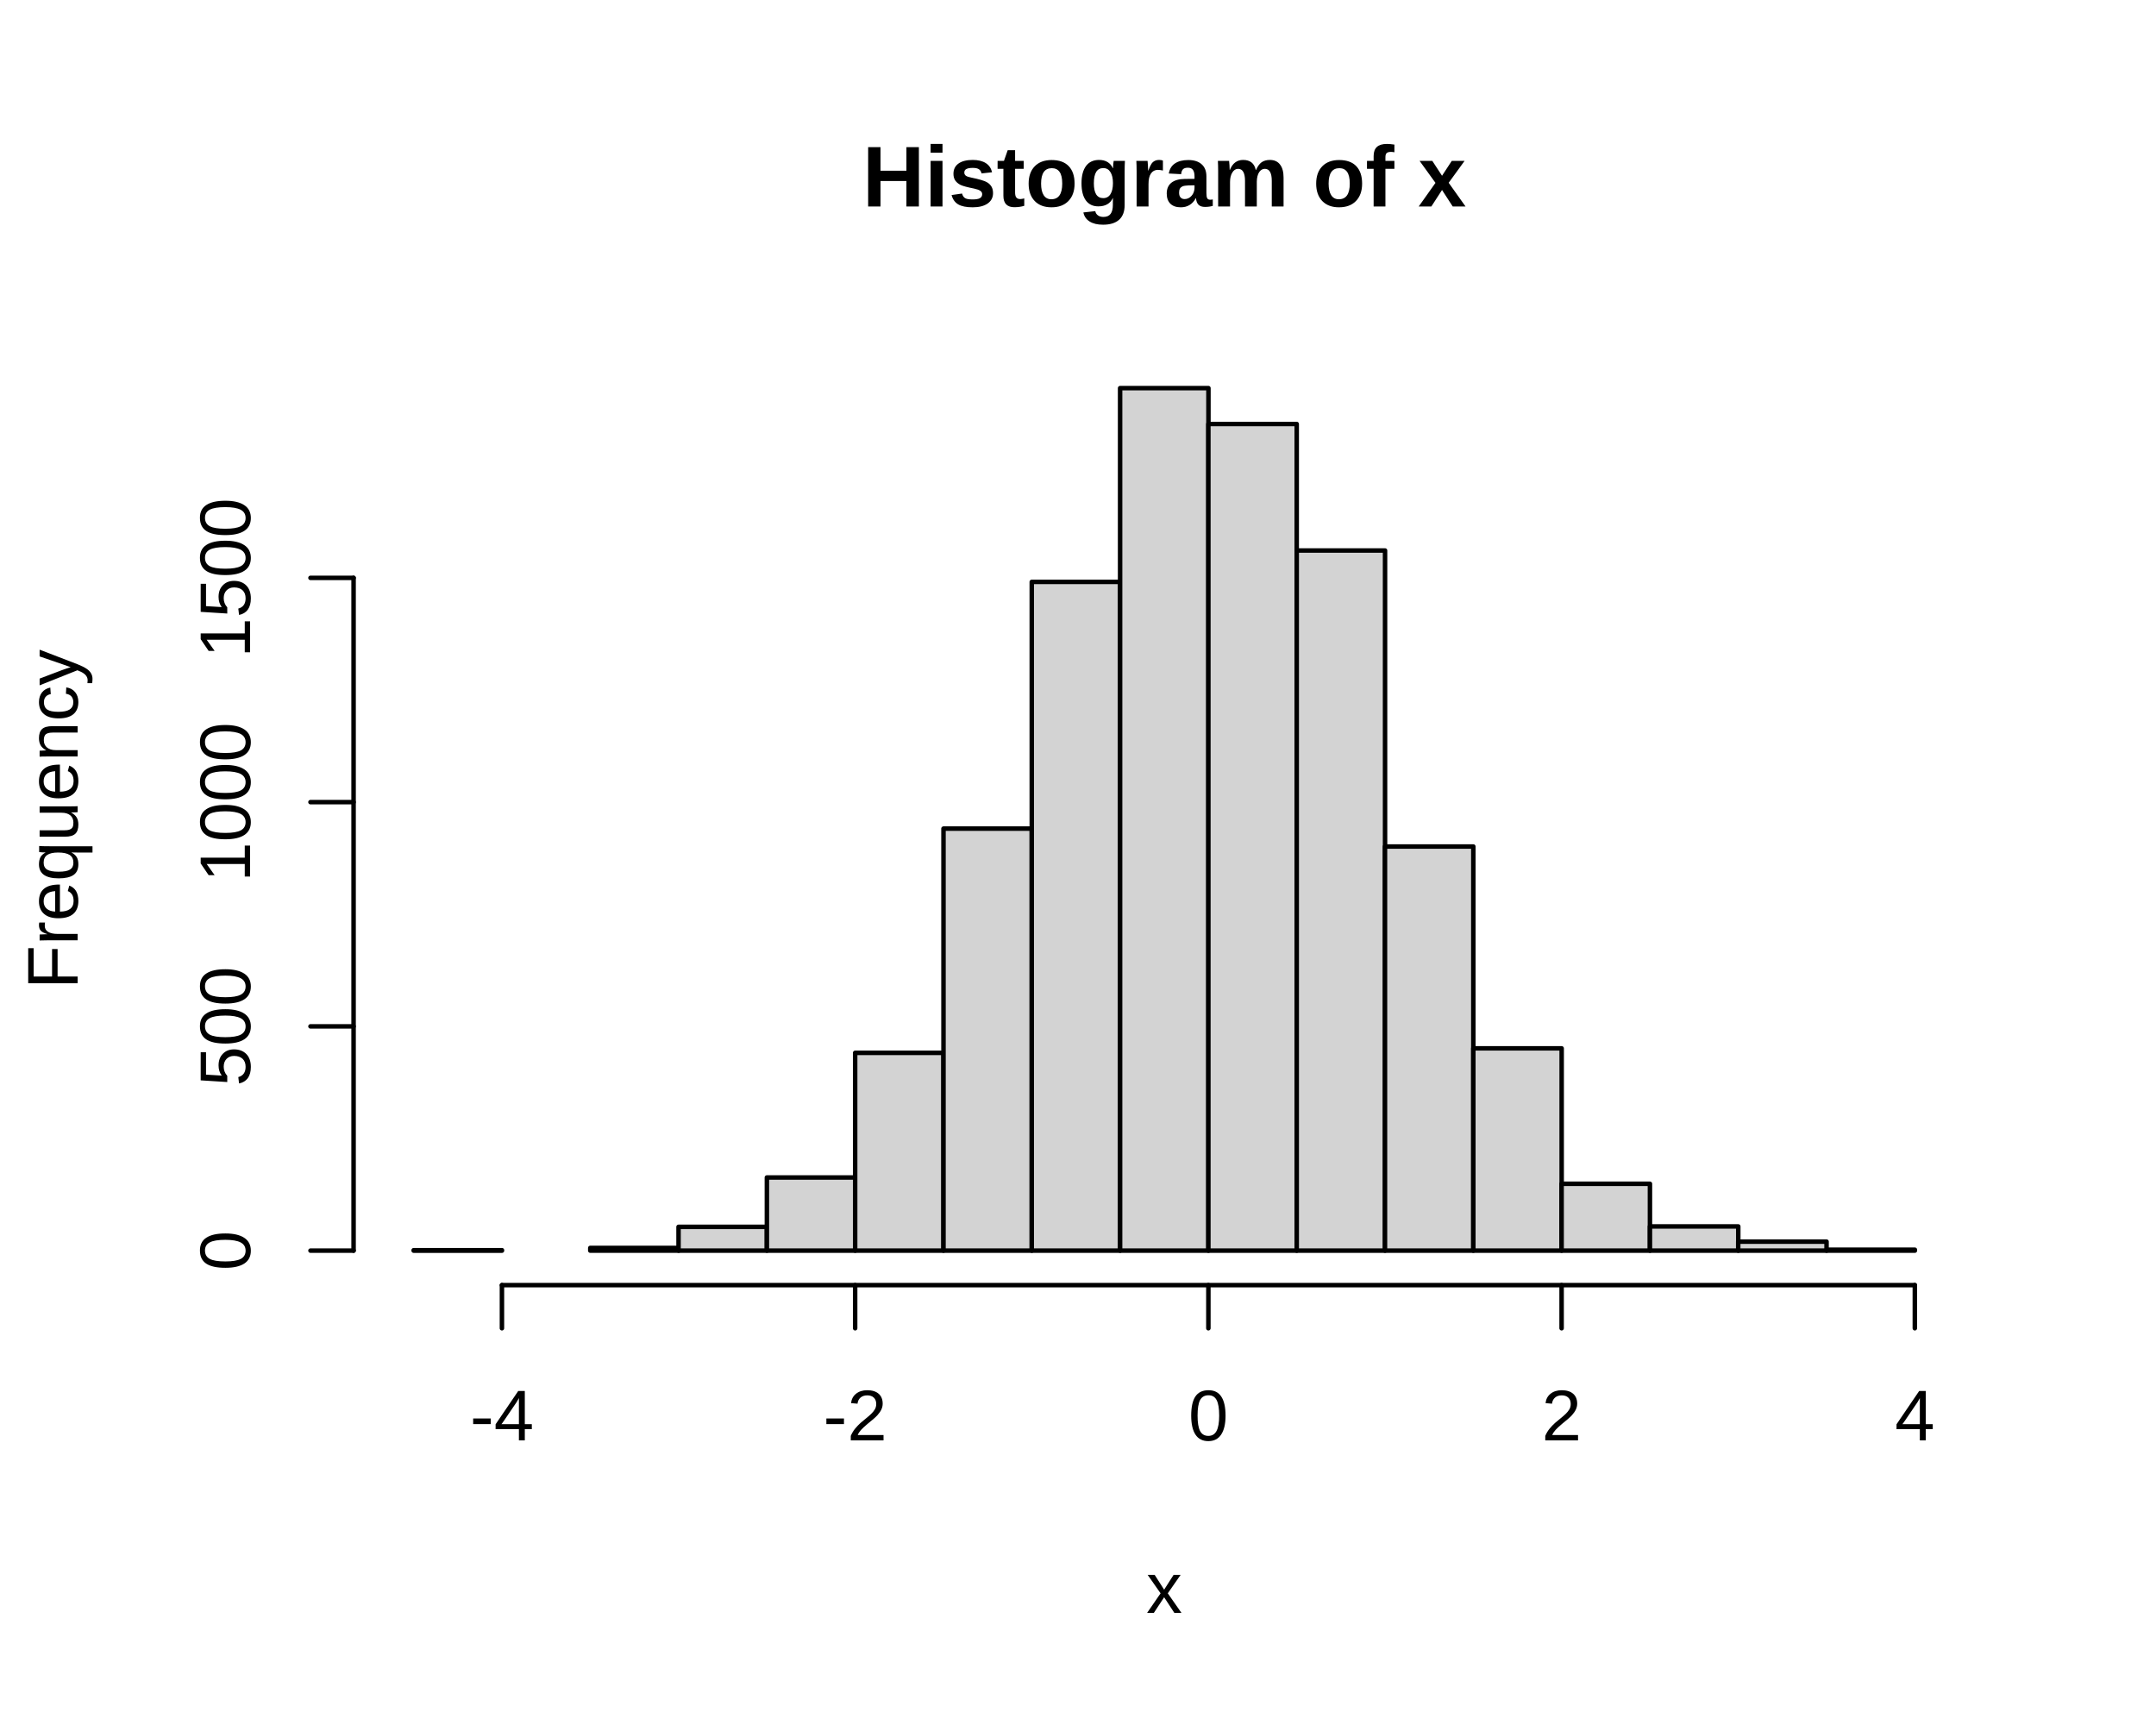
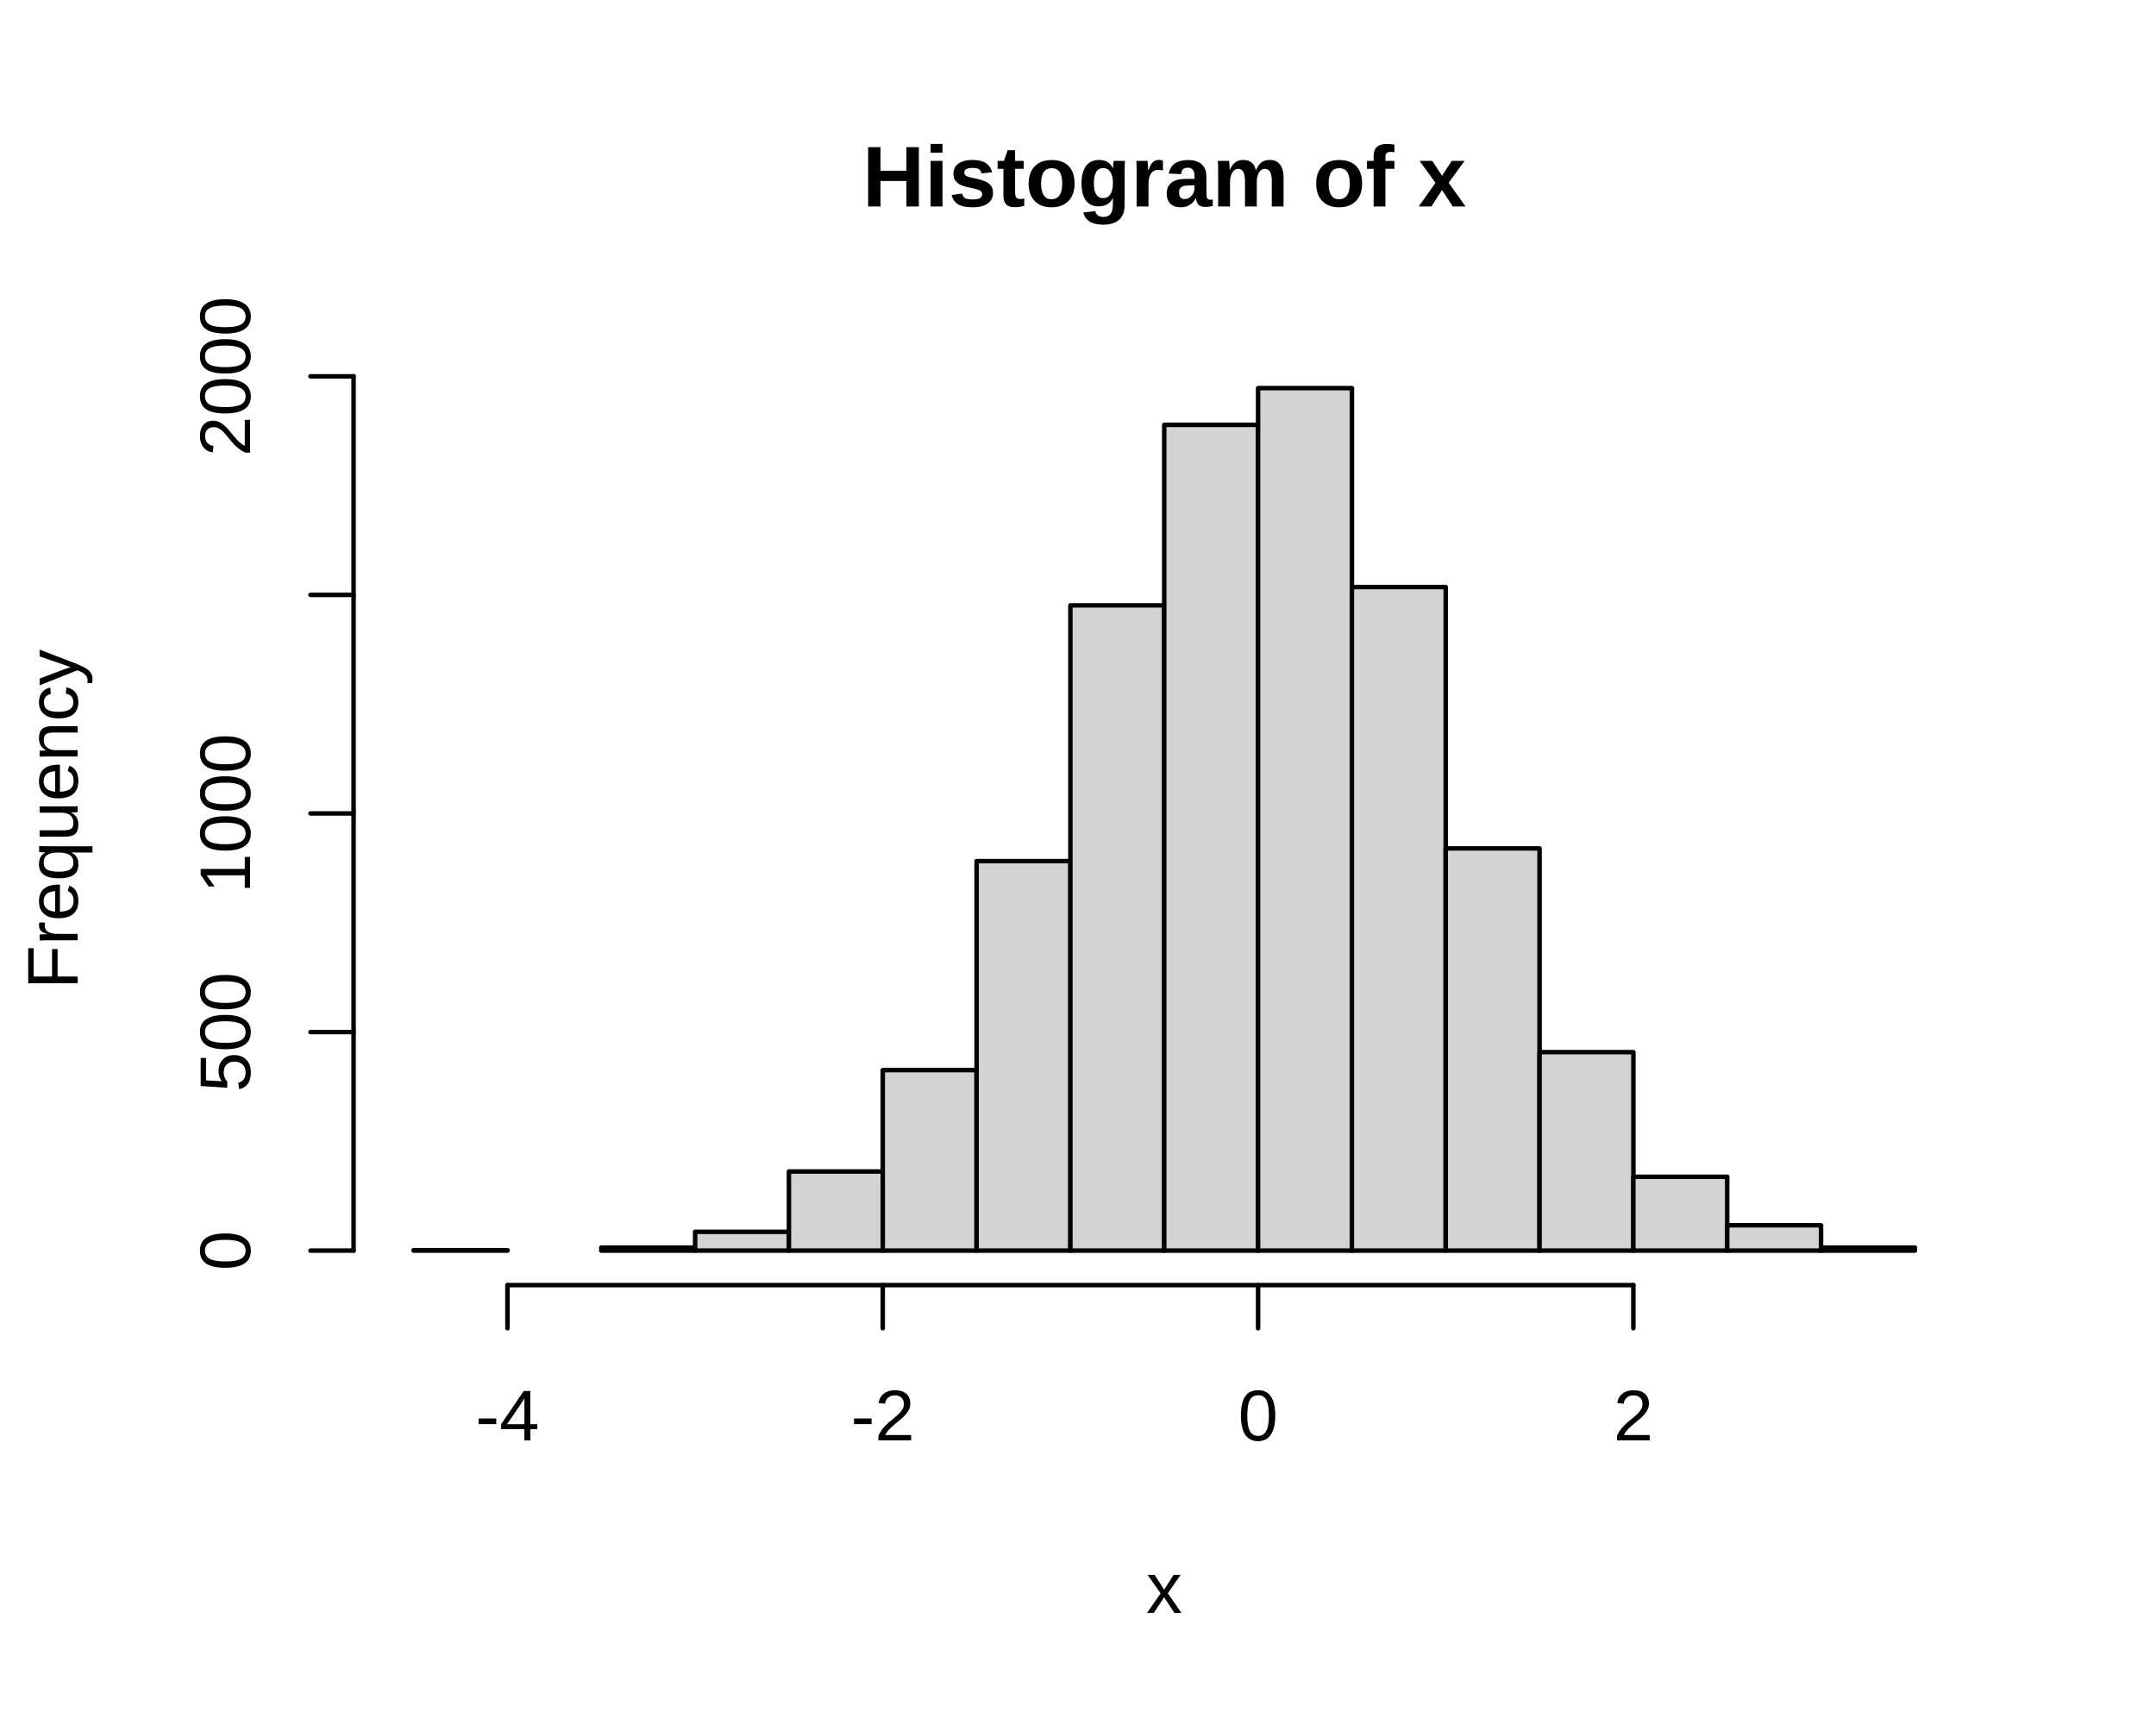
<svg xmlns="http://www.w3.org/2000/svg" width="360.00pt" height="288.00pt" viewBox="0 0 360.00 288.00">
  <g class="svglite">
    <defs>
      <style type="text/css">
    .svglite line, .svglite polyline, .svglite polygon, .svglite path, .svglite rect, .svglite circle {
      fill: none;
      stroke: #000000;
      stroke-linecap: round;
      stroke-linejoin: round;
      stroke-miterlimit: 10.00;
    }
    .svglite text {
      white-space: pre;
    }
    .svglite g.glyphgroup path {
      fill: inherit;
      stroke: none;
    }
  </style>
    </defs>
    <rect width="100%" height="100%" style="stroke: none; fill: #FFFFFF;" />
    <defs>
      <clipPath id="cpMC4wMHwzNjAuMDB8MC4wMHwyODguMDA=">
        <rect x="0.00" y="0.00" width="360.00" height="288.00" />
      </clipPath>
    </defs>
    <g clip-path="url(#cpMC4wMHwzNjAuMDB8MC4wMHwyODguMDA=)">
      <text x="194.40" y="34.47" text-anchor="middle" style="font-size: 14.40px; font-weight: bold; font-family: &quot;Liberation Sans&quot;;" textLength="100.77px" lengthAdjust="spacingAndGlyphs">Histogram of x</text>
      <text x="194.40" y="269.28" text-anchor="middle" style="font-size: 12.00px; font-family: &quot;Liberation Sans&quot;;" textLength="6.00px" lengthAdjust="spacingAndGlyphs">x</text>
      <text transform="translate(12.96,136.80) rotate(-90)" text-anchor="middle" style="font-size: 12.00px; font-family: &quot;Liberation Sans&quot;;" textLength="56.69px" lengthAdjust="spacingAndGlyphs">Frequency</text>
-       <line x1="83.81" y1="214.56" x2="319.73" y2="214.56" style="stroke-width: 0.75;" />
-       <line x1="83.81" y1="214.56" x2="83.81" y2="221.76" style="stroke-width: 0.75;" />
-       <line x1="142.79" y1="214.56" x2="142.79" y2="221.76" style="stroke-width: 0.75;" />
-       <line x1="201.77" y1="214.56" x2="201.77" y2="221.76" style="stroke-width: 0.75;" />
-       <line x1="260.75" y1="214.56" x2="260.75" y2="221.76" style="stroke-width: 0.75;" />
-       <line x1="319.73" y1="214.56" x2="319.73" y2="221.76" style="stroke-width: 0.75;" />
-       <text x="83.81" y="240.48" text-anchor="middle" style="font-size: 12.00px; font-family: &quot;Liberation Sans&quot;;" textLength="10.67px" lengthAdjust="spacingAndGlyphs">-4</text>
-       <text x="142.79" y="240.48" text-anchor="middle" style="font-size: 12.00px; font-family: &quot;Liberation Sans&quot;;" textLength="10.67px" lengthAdjust="spacingAndGlyphs">-2</text>
-       <text x="201.77" y="240.48" text-anchor="middle" style="font-size: 12.00px; font-family: &quot;Liberation Sans&quot;;" textLength="6.67px" lengthAdjust="spacingAndGlyphs">0</text>
-       <text x="260.75" y="240.48" text-anchor="middle" style="font-size: 12.00px; font-family: &quot;Liberation Sans&quot;;" textLength="6.67px" lengthAdjust="spacingAndGlyphs">2</text>
-       <text x="319.73" y="240.48" text-anchor="middle" style="font-size: 12.00px; font-family: &quot;Liberation Sans&quot;;" textLength="6.67px" lengthAdjust="spacingAndGlyphs">4</text>
-       <line x1="59.04" y1="208.80" x2="59.04" y2="96.48" style="stroke-width: 0.75;" />
+       <line x1="84.73" y1="214.56" x2="272.73" y2="214.56" style="stroke-width: 0.75;" />
+       <line x1="84.73" y1="214.56" x2="84.73" y2="221.76" style="stroke-width: 0.75;" />
+       <line x1="147.40" y1="214.56" x2="147.40" y2="221.76" style="stroke-width: 0.75;" />
+       <line x1="210.07" y1="214.56" x2="210.07" y2="221.76" style="stroke-width: 0.75;" />
+       <line x1="272.73" y1="214.56" x2="272.73" y2="221.76" style="stroke-width: 0.75;" />
+       <text x="84.73" y="240.48" text-anchor="middle" style="font-size: 12.00px; font-family: &quot;Liberation Sans&quot;;" textLength="10.67px" lengthAdjust="spacingAndGlyphs">-4</text>
+       <text x="147.40" y="240.48" text-anchor="middle" style="font-size: 12.00px; font-family: &quot;Liberation Sans&quot;;" textLength="10.67px" lengthAdjust="spacingAndGlyphs">-2</text>
+       <text x="210.07" y="240.48" text-anchor="middle" style="font-size: 12.00px; font-family: &quot;Liberation Sans&quot;;" textLength="6.67px" lengthAdjust="spacingAndGlyphs">0</text>
+       <text x="272.73" y="240.48" text-anchor="middle" style="font-size: 12.00px; font-family: &quot;Liberation Sans&quot;;" textLength="6.67px" lengthAdjust="spacingAndGlyphs">2</text>
+       <line x1="59.04" y1="208.80" x2="59.04" y2="62.83" style="stroke-width: 0.75;" />
      <line x1="59.04" y1="208.80" x2="51.84" y2="208.80" style="stroke-width: 0.75;" />
-       <line x1="59.04" y1="171.36" x2="51.84" y2="171.36" style="stroke-width: 0.75;" />
-       <line x1="59.04" y1="133.92" x2="51.84" y2="133.92" style="stroke-width: 0.75;" />
-       <line x1="59.04" y1="96.48" x2="51.84" y2="96.48" style="stroke-width: 0.75;" />
+       <line x1="59.04" y1="172.31" x2="51.84" y2="172.31" style="stroke-width: 0.75;" />
+       <line x1="59.04" y1="135.81" x2="51.84" y2="135.81" style="stroke-width: 0.75;" />
+       <line x1="59.04" y1="99.32" x2="51.84" y2="99.32" style="stroke-width: 0.75;" />
+       <line x1="59.04" y1="62.83" x2="51.84" y2="62.83" style="stroke-width: 0.75;" />
      <text transform="translate(41.76,208.80) rotate(-90)" text-anchor="middle" style="font-size: 12.00px; font-family: &quot;Liberation Sans&quot;;" textLength="6.67px" lengthAdjust="spacingAndGlyphs">0</text>
-       <text transform="translate(41.76,171.36) rotate(-90)" text-anchor="middle" style="font-size: 12.00px; font-family: &quot;Liberation Sans&quot;;" textLength="20.02px" lengthAdjust="spacingAndGlyphs">500</text>
-       <text transform="translate(41.76,133.92) rotate(-90)" text-anchor="middle" style="font-size: 12.00px; font-family: &quot;Liberation Sans&quot;;" textLength="26.69px" lengthAdjust="spacingAndGlyphs">1000</text>
-       <text transform="translate(41.76,96.48) rotate(-90)" text-anchor="middle" style="font-size: 12.00px; font-family: &quot;Liberation Sans&quot;;" textLength="26.69px" lengthAdjust="spacingAndGlyphs">1500</text>
+       <text transform="translate(41.76,172.31) rotate(-90)" text-anchor="middle" style="font-size: 12.00px; font-family: &quot;Liberation Sans&quot;;" textLength="20.02px" lengthAdjust="spacingAndGlyphs">500</text>
+       <text transform="translate(41.76,135.81) rotate(-90)" text-anchor="middle" style="font-size: 12.00px; font-family: &quot;Liberation Sans&quot;;" textLength="26.69px" lengthAdjust="spacingAndGlyphs">1000</text>
+       <text transform="translate(41.76,62.83) rotate(-90)" text-anchor="middle" style="font-size: 12.00px; font-family: &quot;Liberation Sans&quot;;" textLength="26.69px" lengthAdjust="spacingAndGlyphs">2000</text>
    </g>
    <defs>
      <clipPath id="cpNTkuMDR8MzI5Ljc2fDU5LjA0fDIxNC41Ng==">
        <rect x="59.04" y="59.04" width="270.72" height="155.52" />
      </clipPath>
    </defs>
    <g clip-path="url(#cpNTkuMDR8MzI5Ljc2fDU5LjA0fDIxNC41Ng==)">
-       <rect x="69.07" y="208.73" width="14.75" height="0.075" style="stroke-width: 0.75; fill: #D3D3D3;" />
-       <rect x="83.81" y="208.80" width="14.75" height="0.00" style="stroke-width: 0.75; fill: #D3D3D3;" />
-       <rect x="98.56" y="208.35" width="14.75" height="0.45" style="stroke-width: 0.75; fill: #D3D3D3;" />
-       <rect x="113.30" y="204.83" width="14.75" height="3.97" style="stroke-width: 0.75; fill: #D3D3D3;" />
-       <rect x="128.05" y="196.59" width="14.75" height="12.21" style="stroke-width: 0.75; fill: #D3D3D3;" />
-       <rect x="142.79" y="175.78" width="14.75" height="33.02" style="stroke-width: 0.75; fill: #D3D3D3;" />
-       <rect x="157.54" y="138.34" width="14.75" height="70.46" style="stroke-width: 0.75; fill: #D3D3D3;" />
-       <rect x="172.28" y="97.15" width="14.75" height="111.65" style="stroke-width: 0.75; fill: #D3D3D3;" />
-       <rect x="187.03" y="64.80" width="14.75" height="144.00" style="stroke-width: 0.75; fill: #D3D3D3;" />
-       <rect x="201.77" y="70.79" width="14.75" height="138.01" style="stroke-width: 0.75; fill: #D3D3D3;" />
-       <rect x="216.52" y="91.91" width="14.75" height="116.89" style="stroke-width: 0.75; fill: #D3D3D3;" />
-       <rect x="231.26" y="141.33" width="14.75" height="67.47" style="stroke-width: 0.75; fill: #D3D3D3;" />
-       <rect x="246.01" y="175.03" width="14.75" height="33.77" style="stroke-width: 0.75; fill: #D3D3D3;" />
-       <rect x="260.75" y="197.64" width="14.75" height="11.16" style="stroke-width: 0.75; fill: #D3D3D3;" />
-       <rect x="275.50" y="204.76" width="14.75" height="4.04" style="stroke-width: 0.75; fill: #D3D3D3;" />
-       <rect x="290.24" y="207.30" width="14.75" height="1.50" style="stroke-width: 0.75; fill: #D3D3D3;" />
-       <rect x="304.99" y="208.65" width="14.75" height="0.15" style="stroke-width: 0.75; fill: #D3D3D3;" />
+       <rect x="69.07" y="208.73" width="15.67" height="0.073" style="stroke-width: 0.75; fill: #D3D3D3;" />
+       <rect x="84.73" y="208.80" width="15.67" height="0.00" style="stroke-width: 0.75; fill: #D3D3D3;" />
+       <rect x="100.40" y="208.29" width="15.67" height="0.51" style="stroke-width: 0.75; fill: #D3D3D3;" />
+       <rect x="116.07" y="205.66" width="15.67" height="3.14" style="stroke-width: 0.75; fill: #D3D3D3;" />
+       <rect x="131.73" y="195.59" width="15.67" height="13.21" style="stroke-width: 0.75; fill: #D3D3D3;" />
+       <rect x="147.40" y="178.66" width="15.67" height="30.14" style="stroke-width: 0.75; fill: #D3D3D3;" />
+       <rect x="163.07" y="143.77" width="15.67" height="65.03" style="stroke-width: 0.75; fill: #D3D3D3;" />
+       <rect x="178.73" y="101.07" width="15.67" height="107.73" style="stroke-width: 0.75; fill: #D3D3D3;" />
+       <rect x="194.40" y="70.93" width="15.67" height="137.87" style="stroke-width: 0.75; fill: #D3D3D3;" />
+       <rect x="210.07" y="64.80" width="15.67" height="144.00" style="stroke-width: 0.75; fill: #D3D3D3;" />
+       <rect x="225.73" y="98.01" width="15.67" height="110.79" style="stroke-width: 0.75; fill: #D3D3D3;" />
+       <rect x="241.40" y="141.65" width="15.67" height="67.15" style="stroke-width: 0.75; fill: #D3D3D3;" />
+       <rect x="257.07" y="175.66" width="15.67" height="33.14" style="stroke-width: 0.75; fill: #D3D3D3;" />
+       <rect x="272.73" y="196.47" width="15.67" height="12.33" style="stroke-width: 0.75; fill: #D3D3D3;" />
+       <rect x="288.40" y="204.57" width="15.67" height="4.23" style="stroke-width: 0.75; fill: #D3D3D3;" />
+       <rect x="304.07" y="208.29" width="15.67" height="0.51" style="stroke-width: 0.75; fill: #D3D3D3;" />
    </g>
  </g>
</svg>
